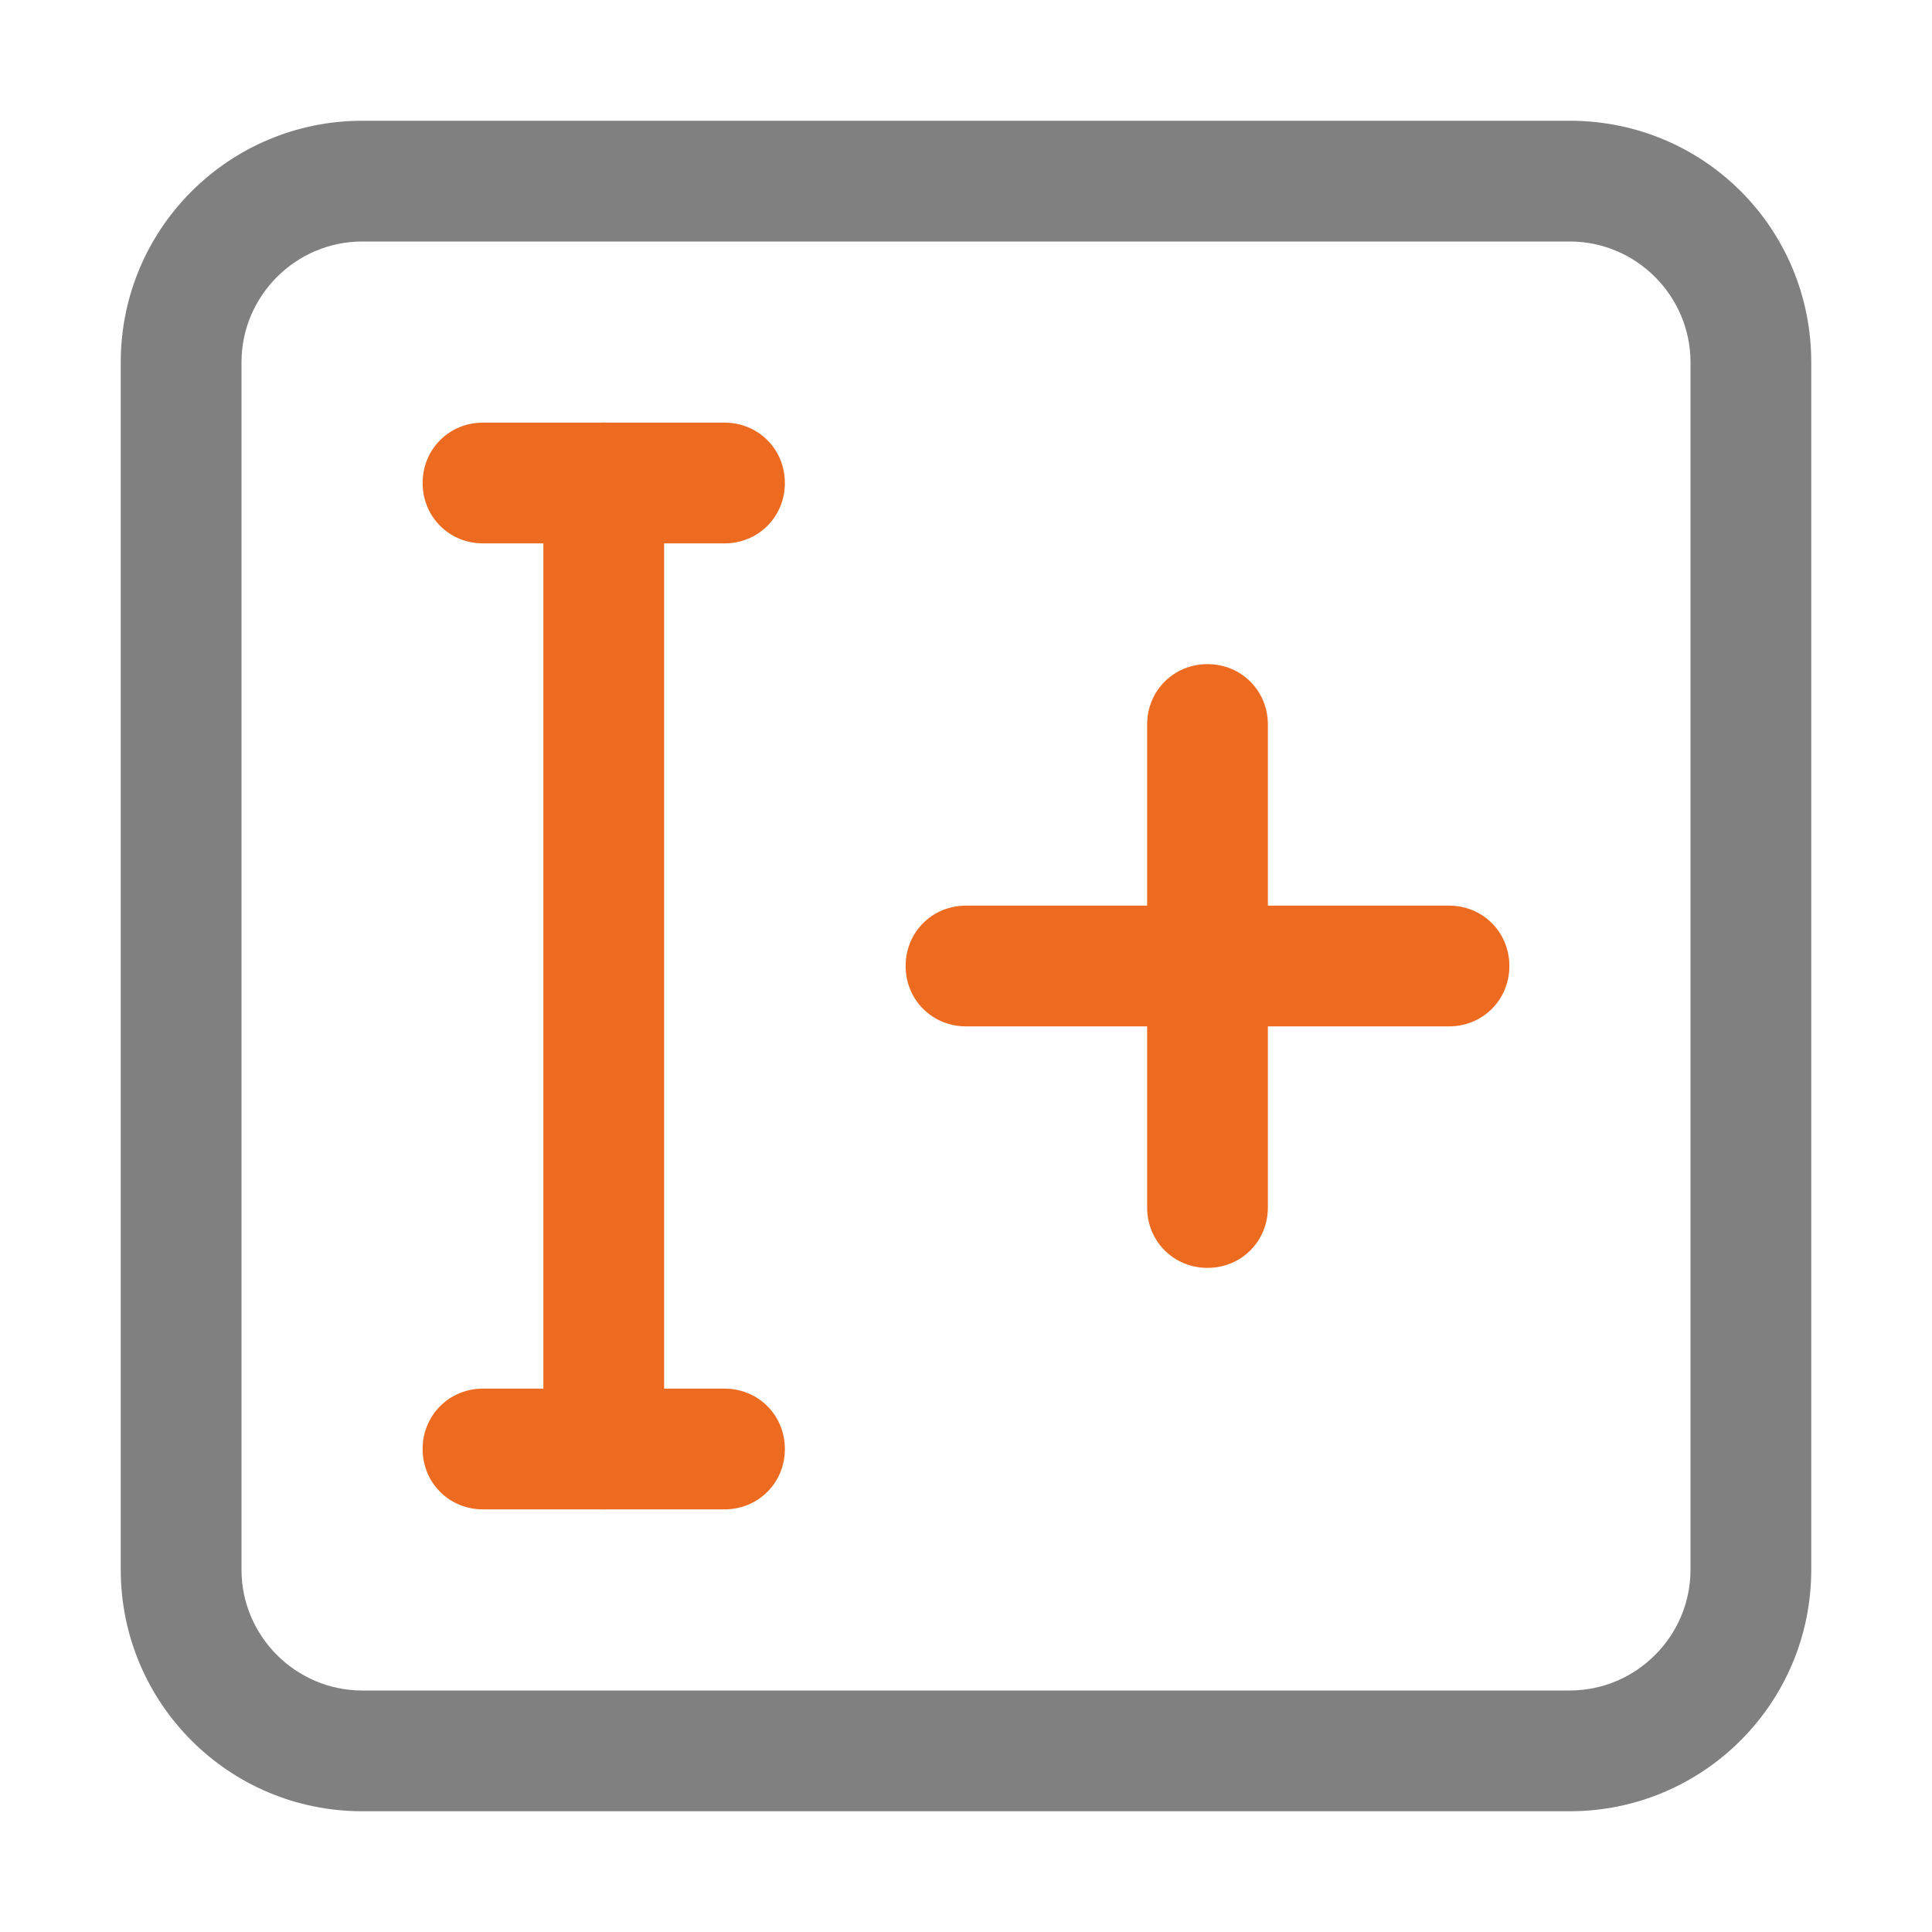
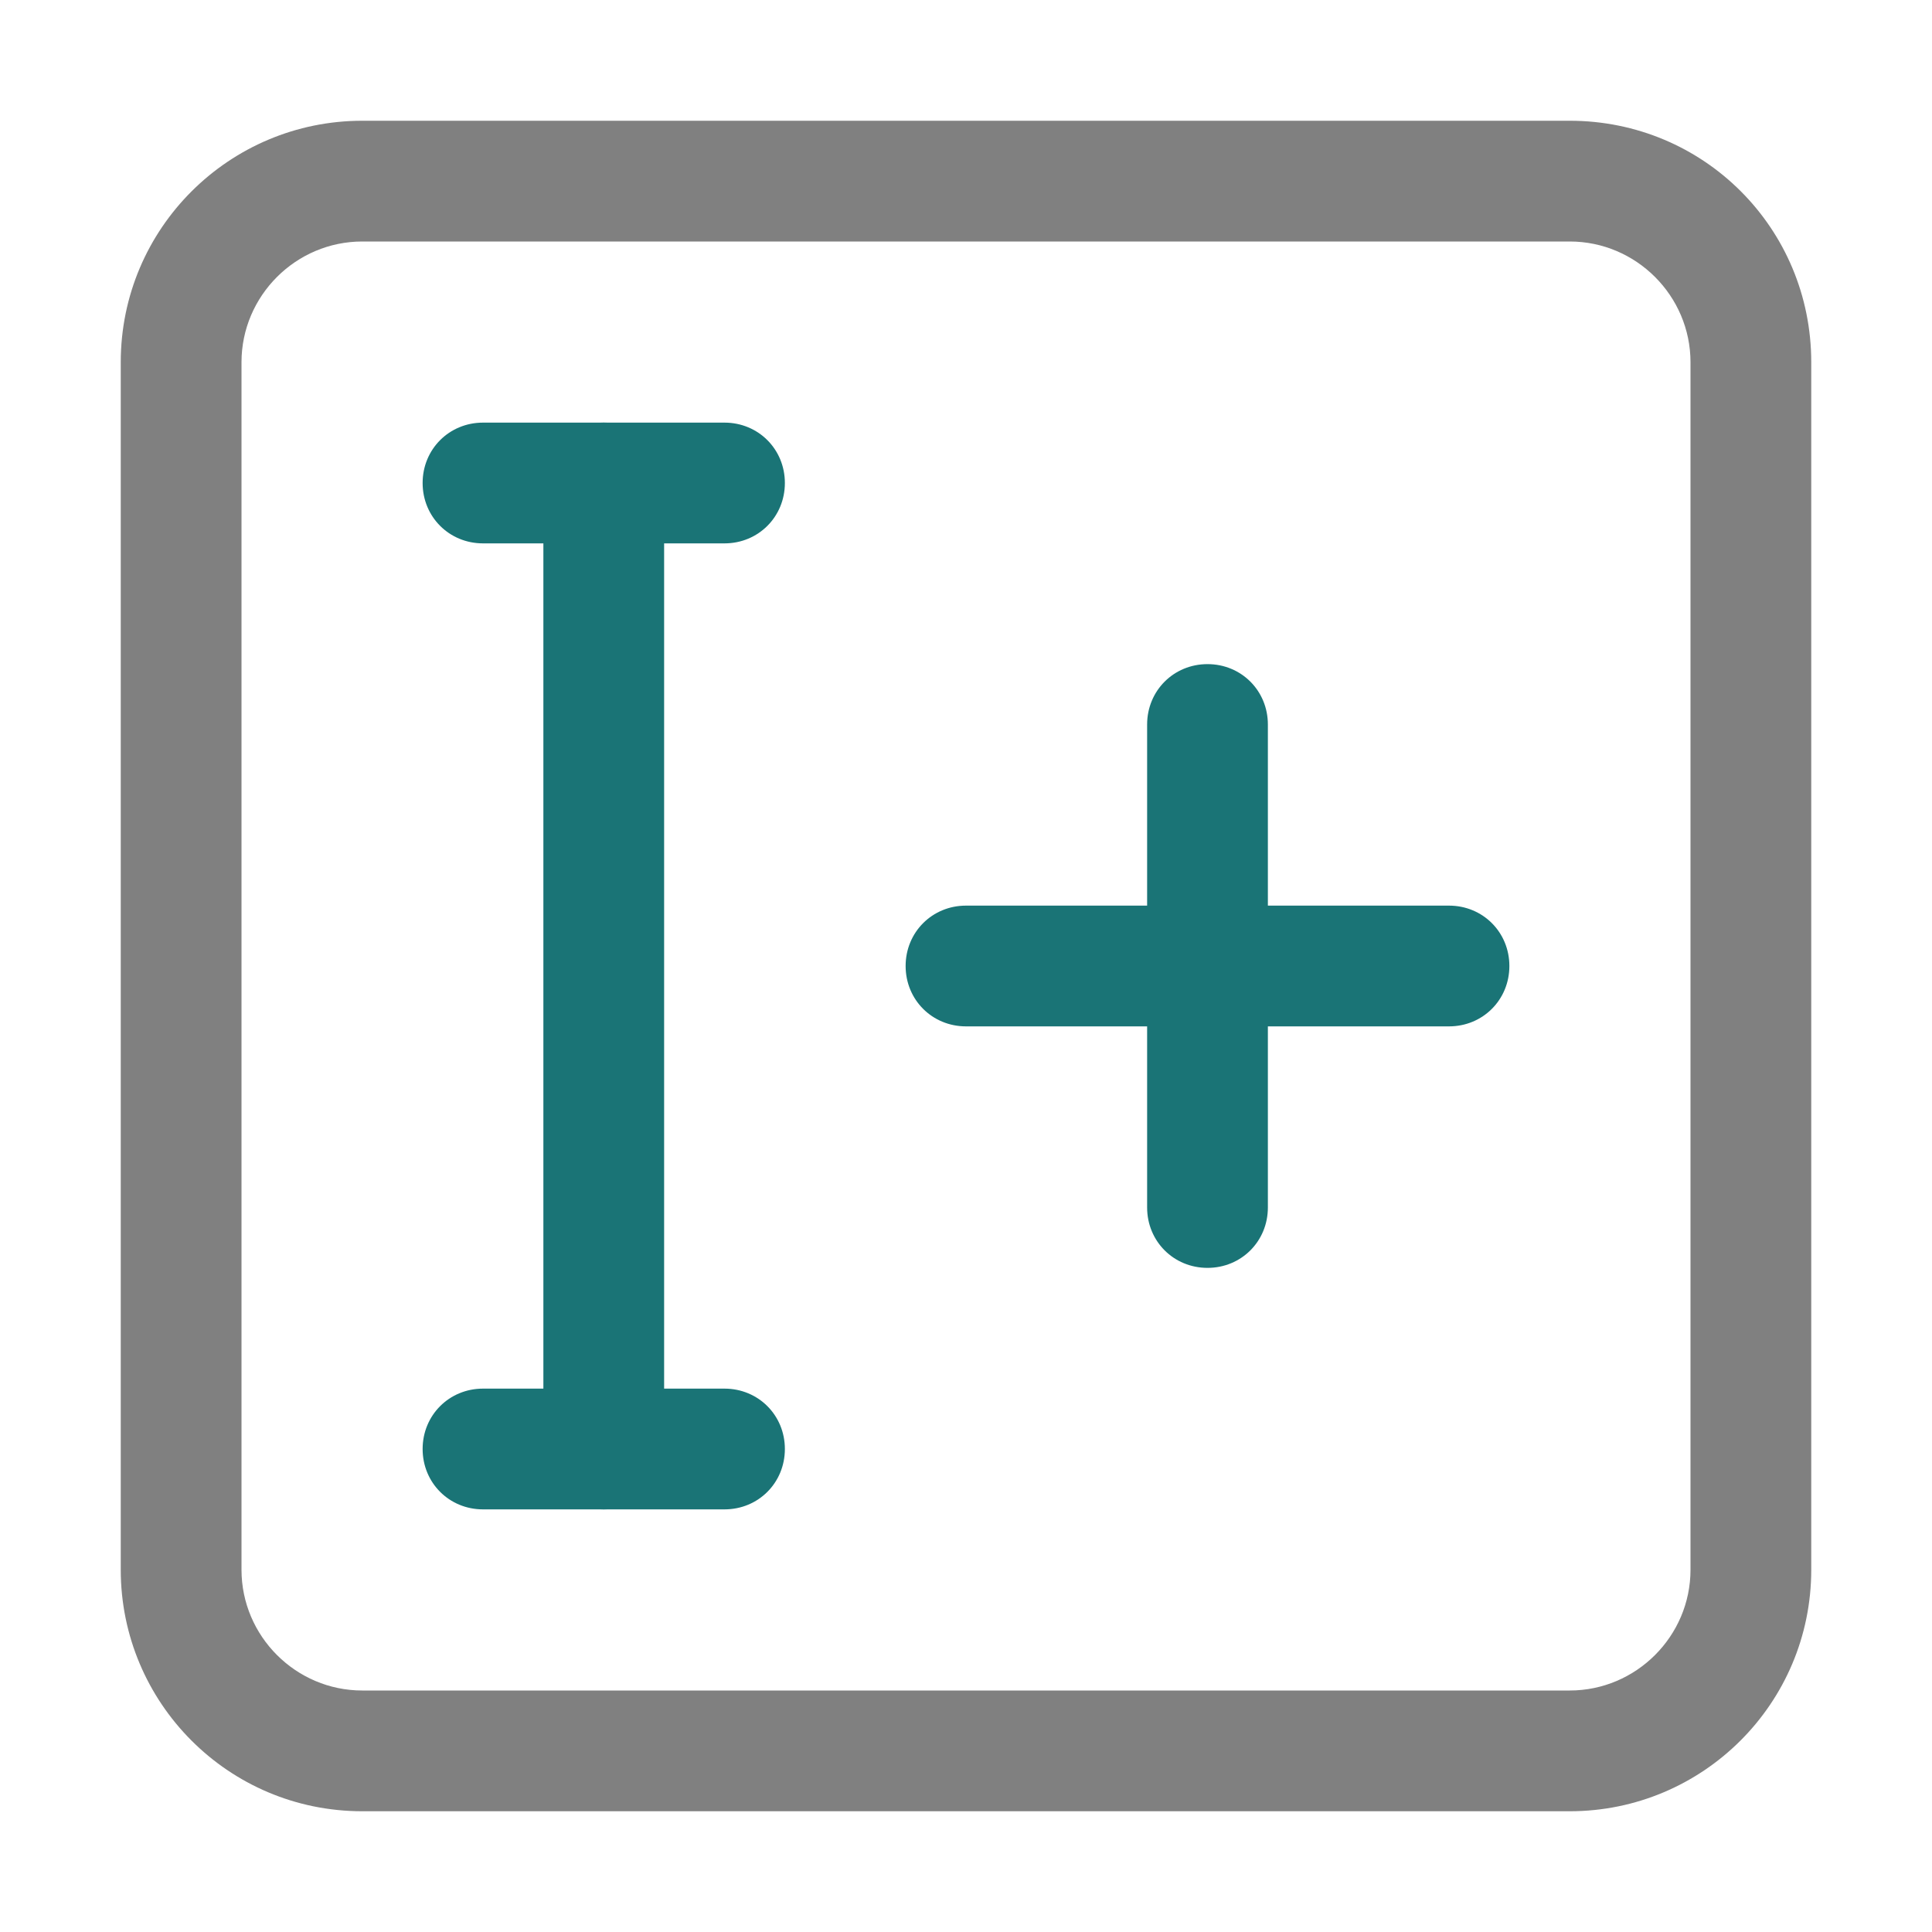
<svg xmlns="http://www.w3.org/2000/svg" version="1.0" id="Layer_1" x="0px" y="0px" viewBox="0 0 16 16" enable-background="new 0 0 16 16" xml:space="preserve">
  <g id="number_x5F_of_x5F_copies">
    <g>
      <path fill="#808080" d="M13,2c0.55,0,1,0.45,1,1V13c0,0.55-0.45,1-1,1H3c-0.55,0-1-0.45-1-1V3c0-0.55,0.45-1,1-1H13 M13,1H3    c-1.1,0-2,0.89-2,2V13c0,1.1,0.89,2,2,2H13c1.1,0,2-0.89,2-2V3C15,1.89,14.11,1,13,1L13,1z" />
    </g>
    <g>
-       <path fill="#ED6B21" d="M6,4.5H4C3.72,4.5,3.5,4.28,3.5,4S3.72,3.5,4,3.5h2c0.28,0,0.5,0.22,0.5,0.5S6.28,4.5,6,4.5z" />
+       <path fill="#1a7476" d="M6,4.5H4C3.72,4.5,3.5,4.28,3.5,4S3.72,3.5,4,3.5h2c0.28,0,0.5,0.22,0.5,0.5S6.28,4.5,6,4.5z" />
    </g>
    <g>
-       <path fill="#ED6B21" d="M12,8.5H8C7.72,8.5,7.5,8.28,7.5,8S7.72,7.5,8,7.5h4c0.28,0,0.5,0.22,0.5,0.5S12.28,8.5,12,8.5z" />
+       <path fill="#1a7476" d="M12,8.5H8C7.72,8.5,7.5,8.28,7.5,8S7.72,7.5,8,7.5h4c0.28,0,0.5,0.22,0.5,0.5S12.28,8.5,12,8.5z" />
    </g>
    <g>
-       <path fill="#ED6B21" d="M6,12.5H4c-0.28,0-0.5-0.22-0.5-0.5s0.22-0.5,0.5-0.5h2c0.28,0,0.5,0.22,0.5,0.5S6.28,12.5,6,12.5z" />
+       <path fill="#1a7476" d="M6,12.5H4c-0.28,0-0.5-0.22-0.5-0.5s0.22-0.5,0.5-0.5h2c0.28,0,0.5,0.22,0.5,0.5S6.28,12.5,6,12.5z" />
    </g>
    <g>
-       <path fill="#ED6B21" d="M5,12.5c-0.28,0-0.5-0.22-0.5-0.5V4c0-0.28,0.22-0.5,0.5-0.5S5.5,3.72,5.5,4v8C5.5,12.28,5.28,12.5,5,12.5    z" />
+       <path fill="#1a7476" d="M5,12.5c-0.28,0-0.5-0.22-0.5-0.5V4c0-0.28,0.22-0.5,0.5-0.5S5.5,3.72,5.5,4v8C5.5,12.28,5.28,12.5,5,12.5    z" />
    </g>
    <g>
-       <path fill="#ED6B21" d="M10,10.5c-0.28,0-0.5-0.22-0.5-0.5V6c0-0.28,0.22-0.5,0.5-0.5s0.5,0.22,0.5,0.5v4    C10.5,10.28,10.28,10.5,10,10.5z" />
+       <path fill="#1a7476" d="M10,10.5c-0.28,0-0.5-0.22-0.5-0.5V6c0-0.28,0.22-0.5,0.5-0.5s0.5,0.22,0.5,0.5v4    C10.5,10.28,10.28,10.5,10,10.5z" />
    </g>
  </g>
</svg>
